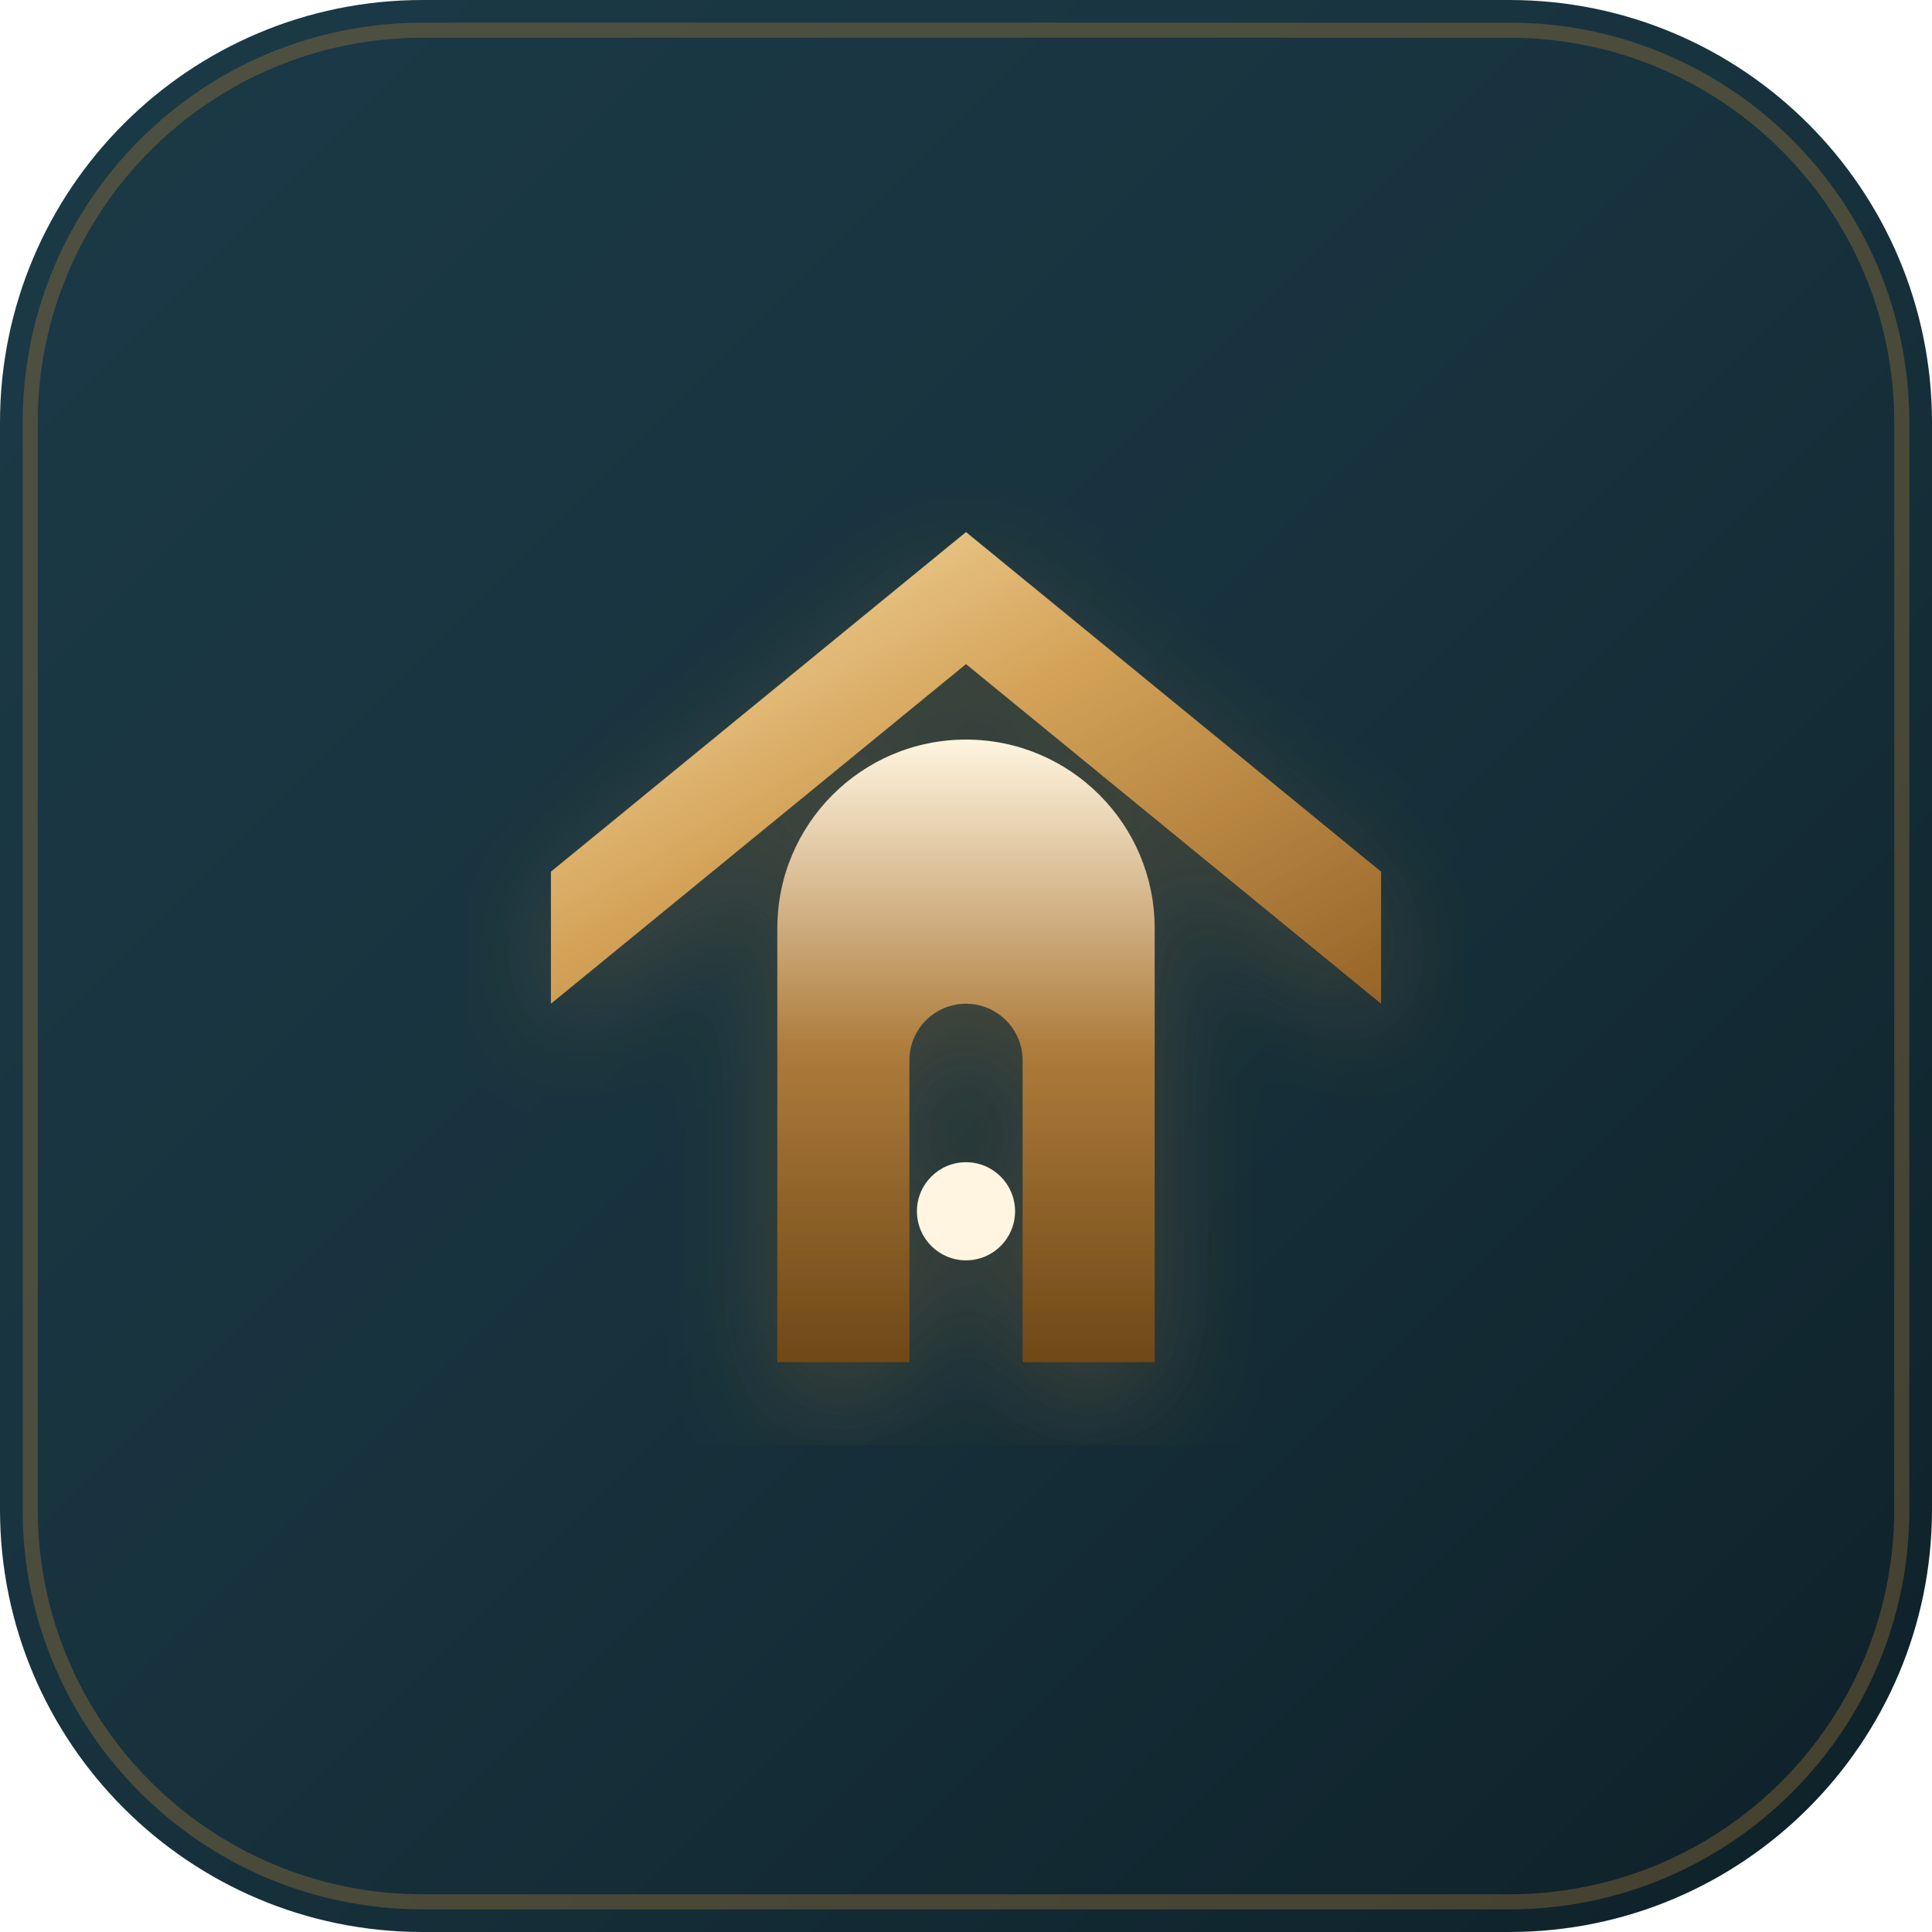
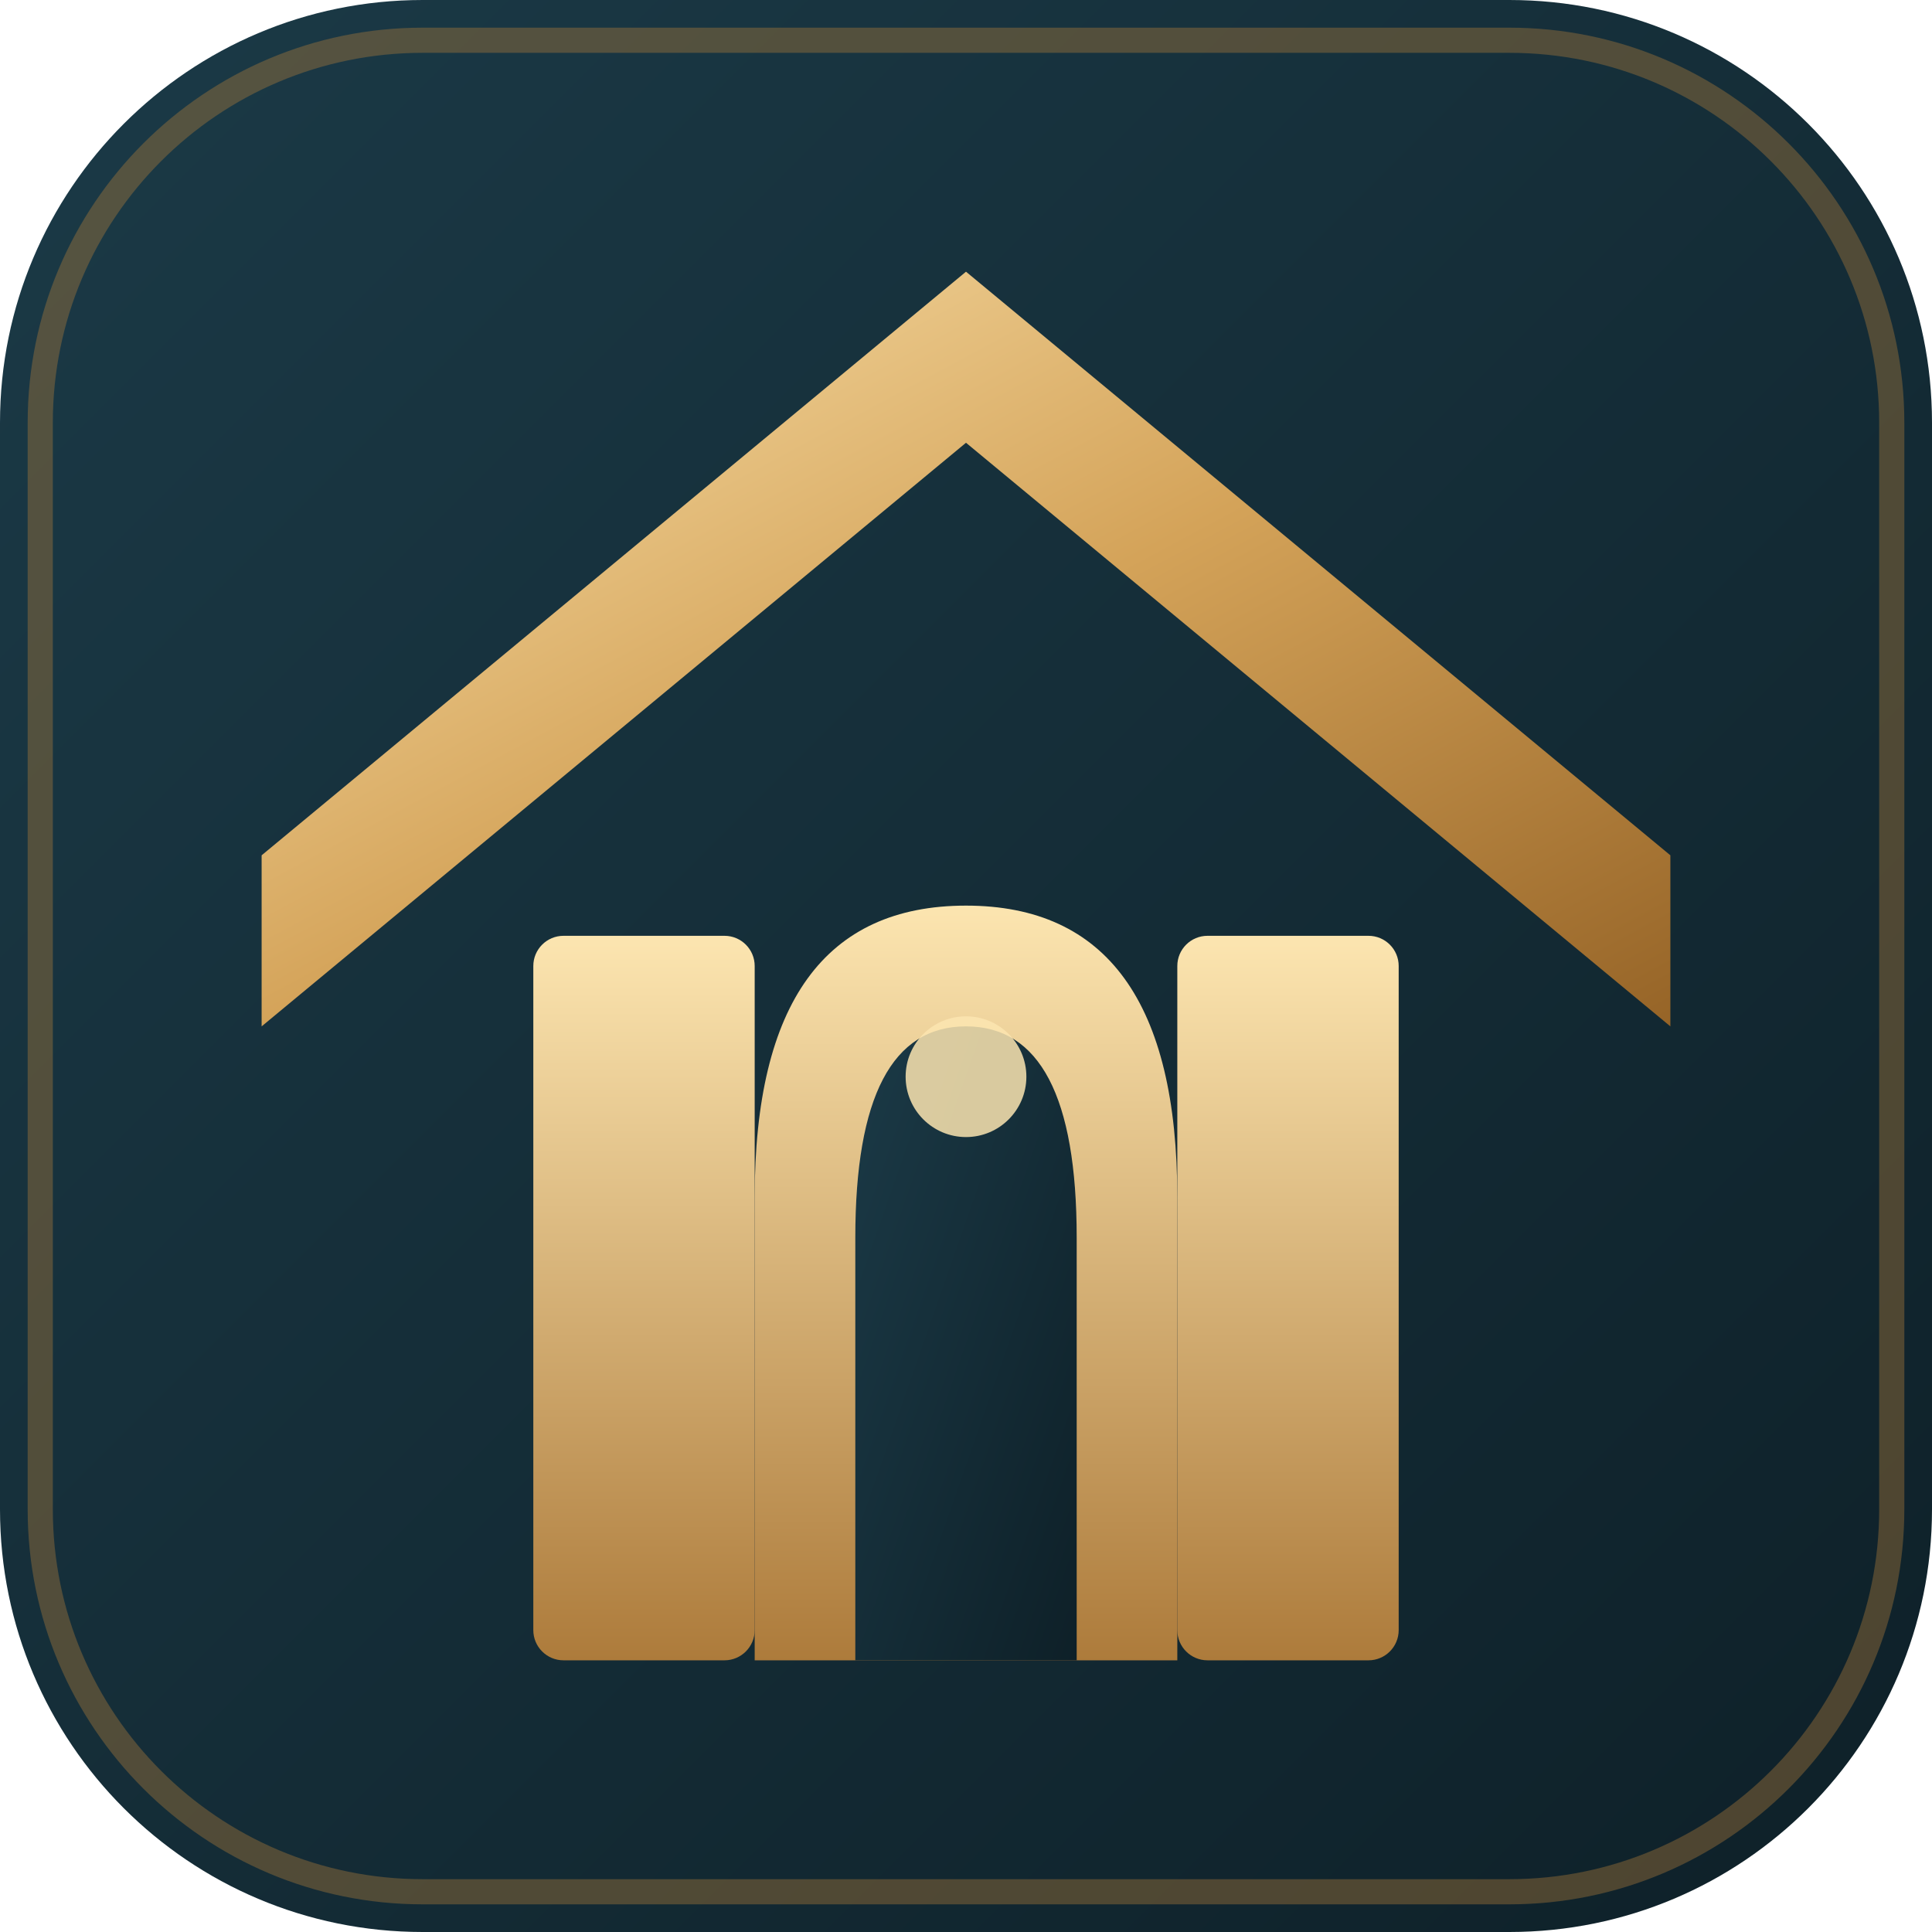
<svg xmlns="http://www.w3.org/2000/svg" viewBox="0 0 192 192" width="192" height="192">
  <defs>
-     <linearGradient id="bgGrad192" x1="0%" y1="0%" x2="100%" y2="100%">
+     <linearGradient id="bg192" x1="0%" y1="0%" x2="100%" y2="100%">
      <stop offset="0%" stop-color="#1B3A47" />
-       <stop offset="50%" stop-color="#17323D" />
      <stop offset="100%" stop-color="#0E2028" />
    </linearGradient>
-     <linearGradient id="domusGold192" x1="0%" y1="0%" x2="100%" y2="100%">
+     <linearGradient id="gold192" x1="0%" y1="0%" x2="100%" y2="100%">
      <stop offset="0%" stop-color="#FCE5B0" />
-       <stop offset="45%" stop-color="#D4A359" />
+       <stop offset="50%" stop-color="#D4A359" />
      <stop offset="100%" stop-color="#966427" />
    </linearGradient>
-     <linearGradient id="domusPillar192" x1="0%" y1="0%" x2="0%" y2="100%">
-       <stop offset="0%" stop-color="#FFF5E0" />
-       <stop offset="50%" stop-color="#AD7B3B" />
-       <stop offset="100%" stop-color="#6E4817" />
+     <linearGradient id="goldV192" x1="0%" y1="0%" x2="0%" y2="100%">
+       <stop offset="0%" stop-color="#FCE5B0" />
+       <stop offset="100%" stop-color="#AD7B3B" />
    </linearGradient>
-     <filter id="shadow192" x="-10%" y="-10%" width="120%" height="120%">
-       <feDropShadow dx="0" dy="2" stdDeviation="3" flood-color="#000000" flood-opacity="0.35" />
-       <feDropShadow dx="0" dy="1" stdDeviation="1.5" flood-color="#AD7B3B" flood-opacity="0.3" />
-     </filter>
  </defs>
-   <rect width="192" height="192" rx="42" fill="url(#bgGrad192)" />
-   <rect x="3" y="3" width="186" height="186" rx="39" fill="none" stroke="#AD7B3B" stroke-width="1.5" stroke-opacity="0.35" />
-   <g transform="translate(36, 36) scale(3.75)" filter="url(#shadow192)">
-     <path d="M16 4.5L5 13.5V17L16 8L27 17V13.5L16 4.5Z" fill="url(#domusGold192)" />
-     <path d="M11 15V26.5H14.5V18.5C14.5 17.672 15.172 17 16 17C16.828 17 17.5 17.672 17.5 18.5V26.5H21V15C21 12.239 18.761 10 16 10C13.239 10 11 12.239 11 15Z" fill="url(#domusPillar192)" />
-     <circle cx="16" cy="22.5" r="1.3" fill="#FFF5E0" />
-   </g>
+   <rect width="192" height="192" rx="42" fill="url(#bg192)" />
+   <rect x="4" y="4" width="184" height="184" rx="38" fill="none" stroke="#AD7B3B" stroke-width="2.5" stroke-opacity="0.4" />
+   <polygon points="96,27 26,85 26,102 96,44 166,102 166,85" fill="url(#gold192)" />
+   <rect x="53" y="93" width="22" height="72" rx="3" fill="url(#goldV192)" />
+   <rect x="117" y="93" width="22" height="72" rx="3" fill="url(#goldV192)" />
+   <path d="M75 165 V119 Q75 90 96 90 Q117 90 117 119 V165 Z" fill="url(#goldV192)" />
+   <path d="M85 165 V123 Q85 102 96 102 Q107 102 107 123 V165 Z" fill="url(#bg192)" />
+   <circle cx="96" cy="107" r="6" fill="#FCE5B0" opacity="0.85" />
</svg>
